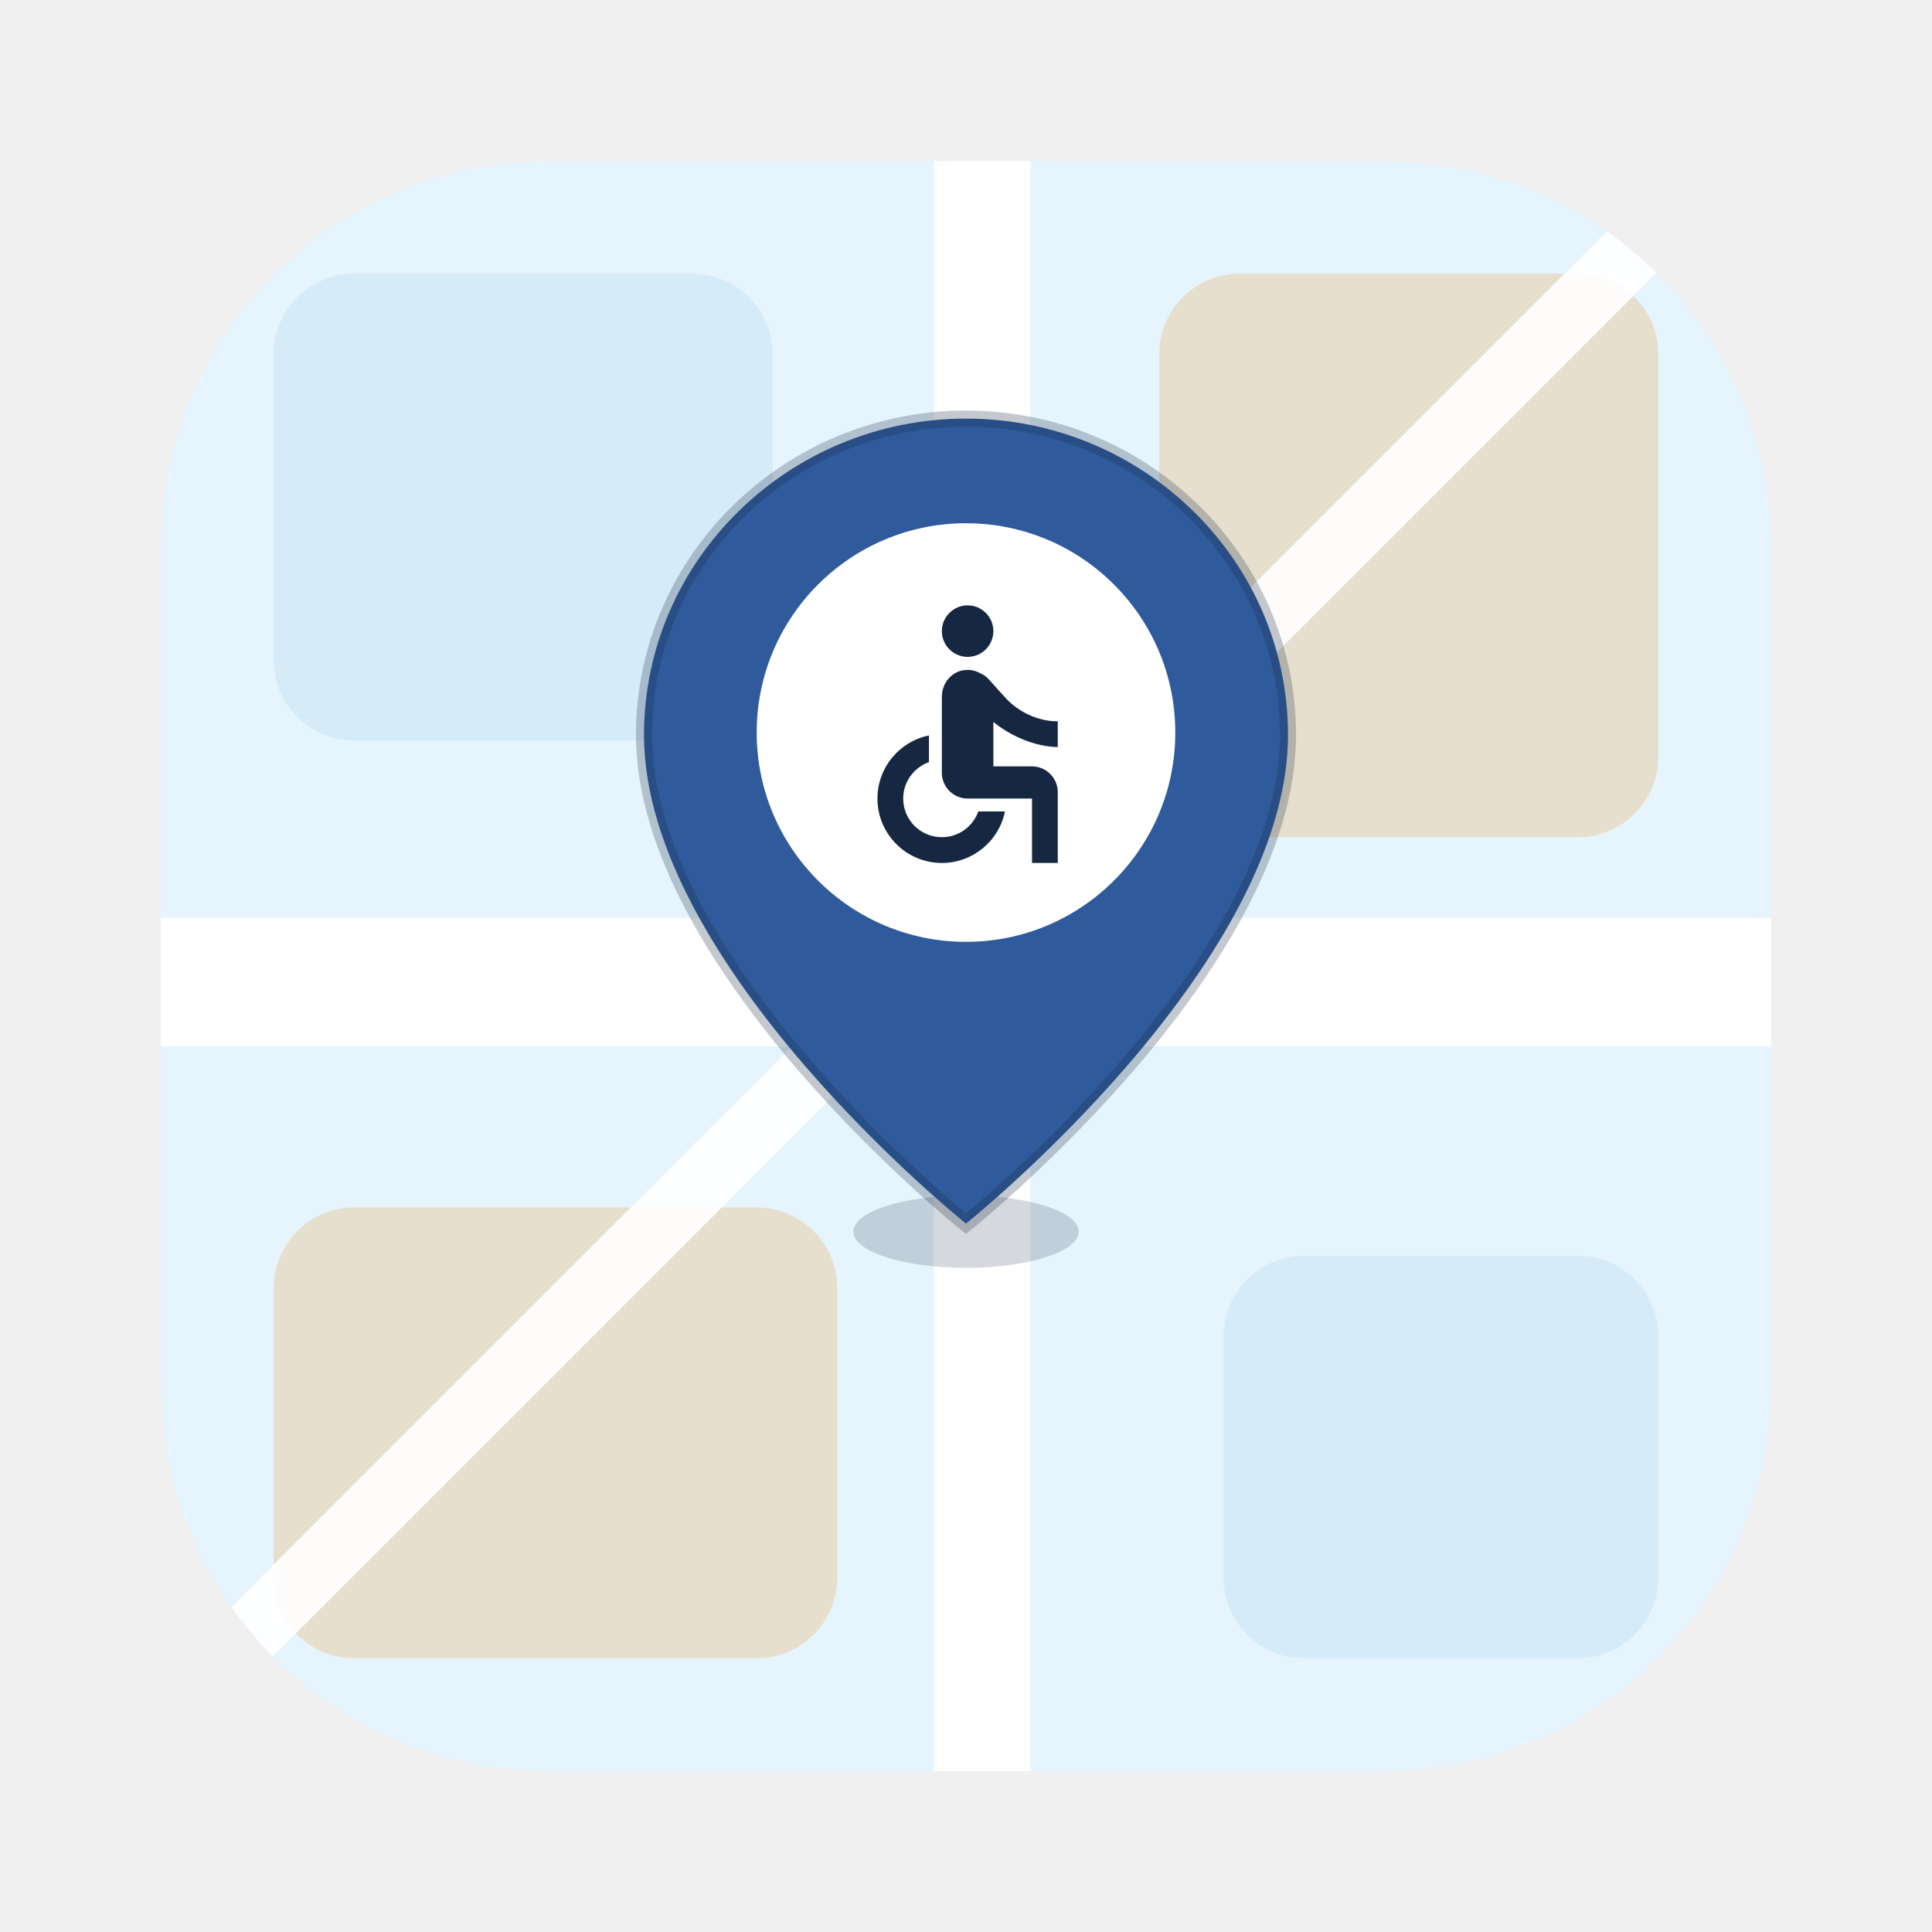
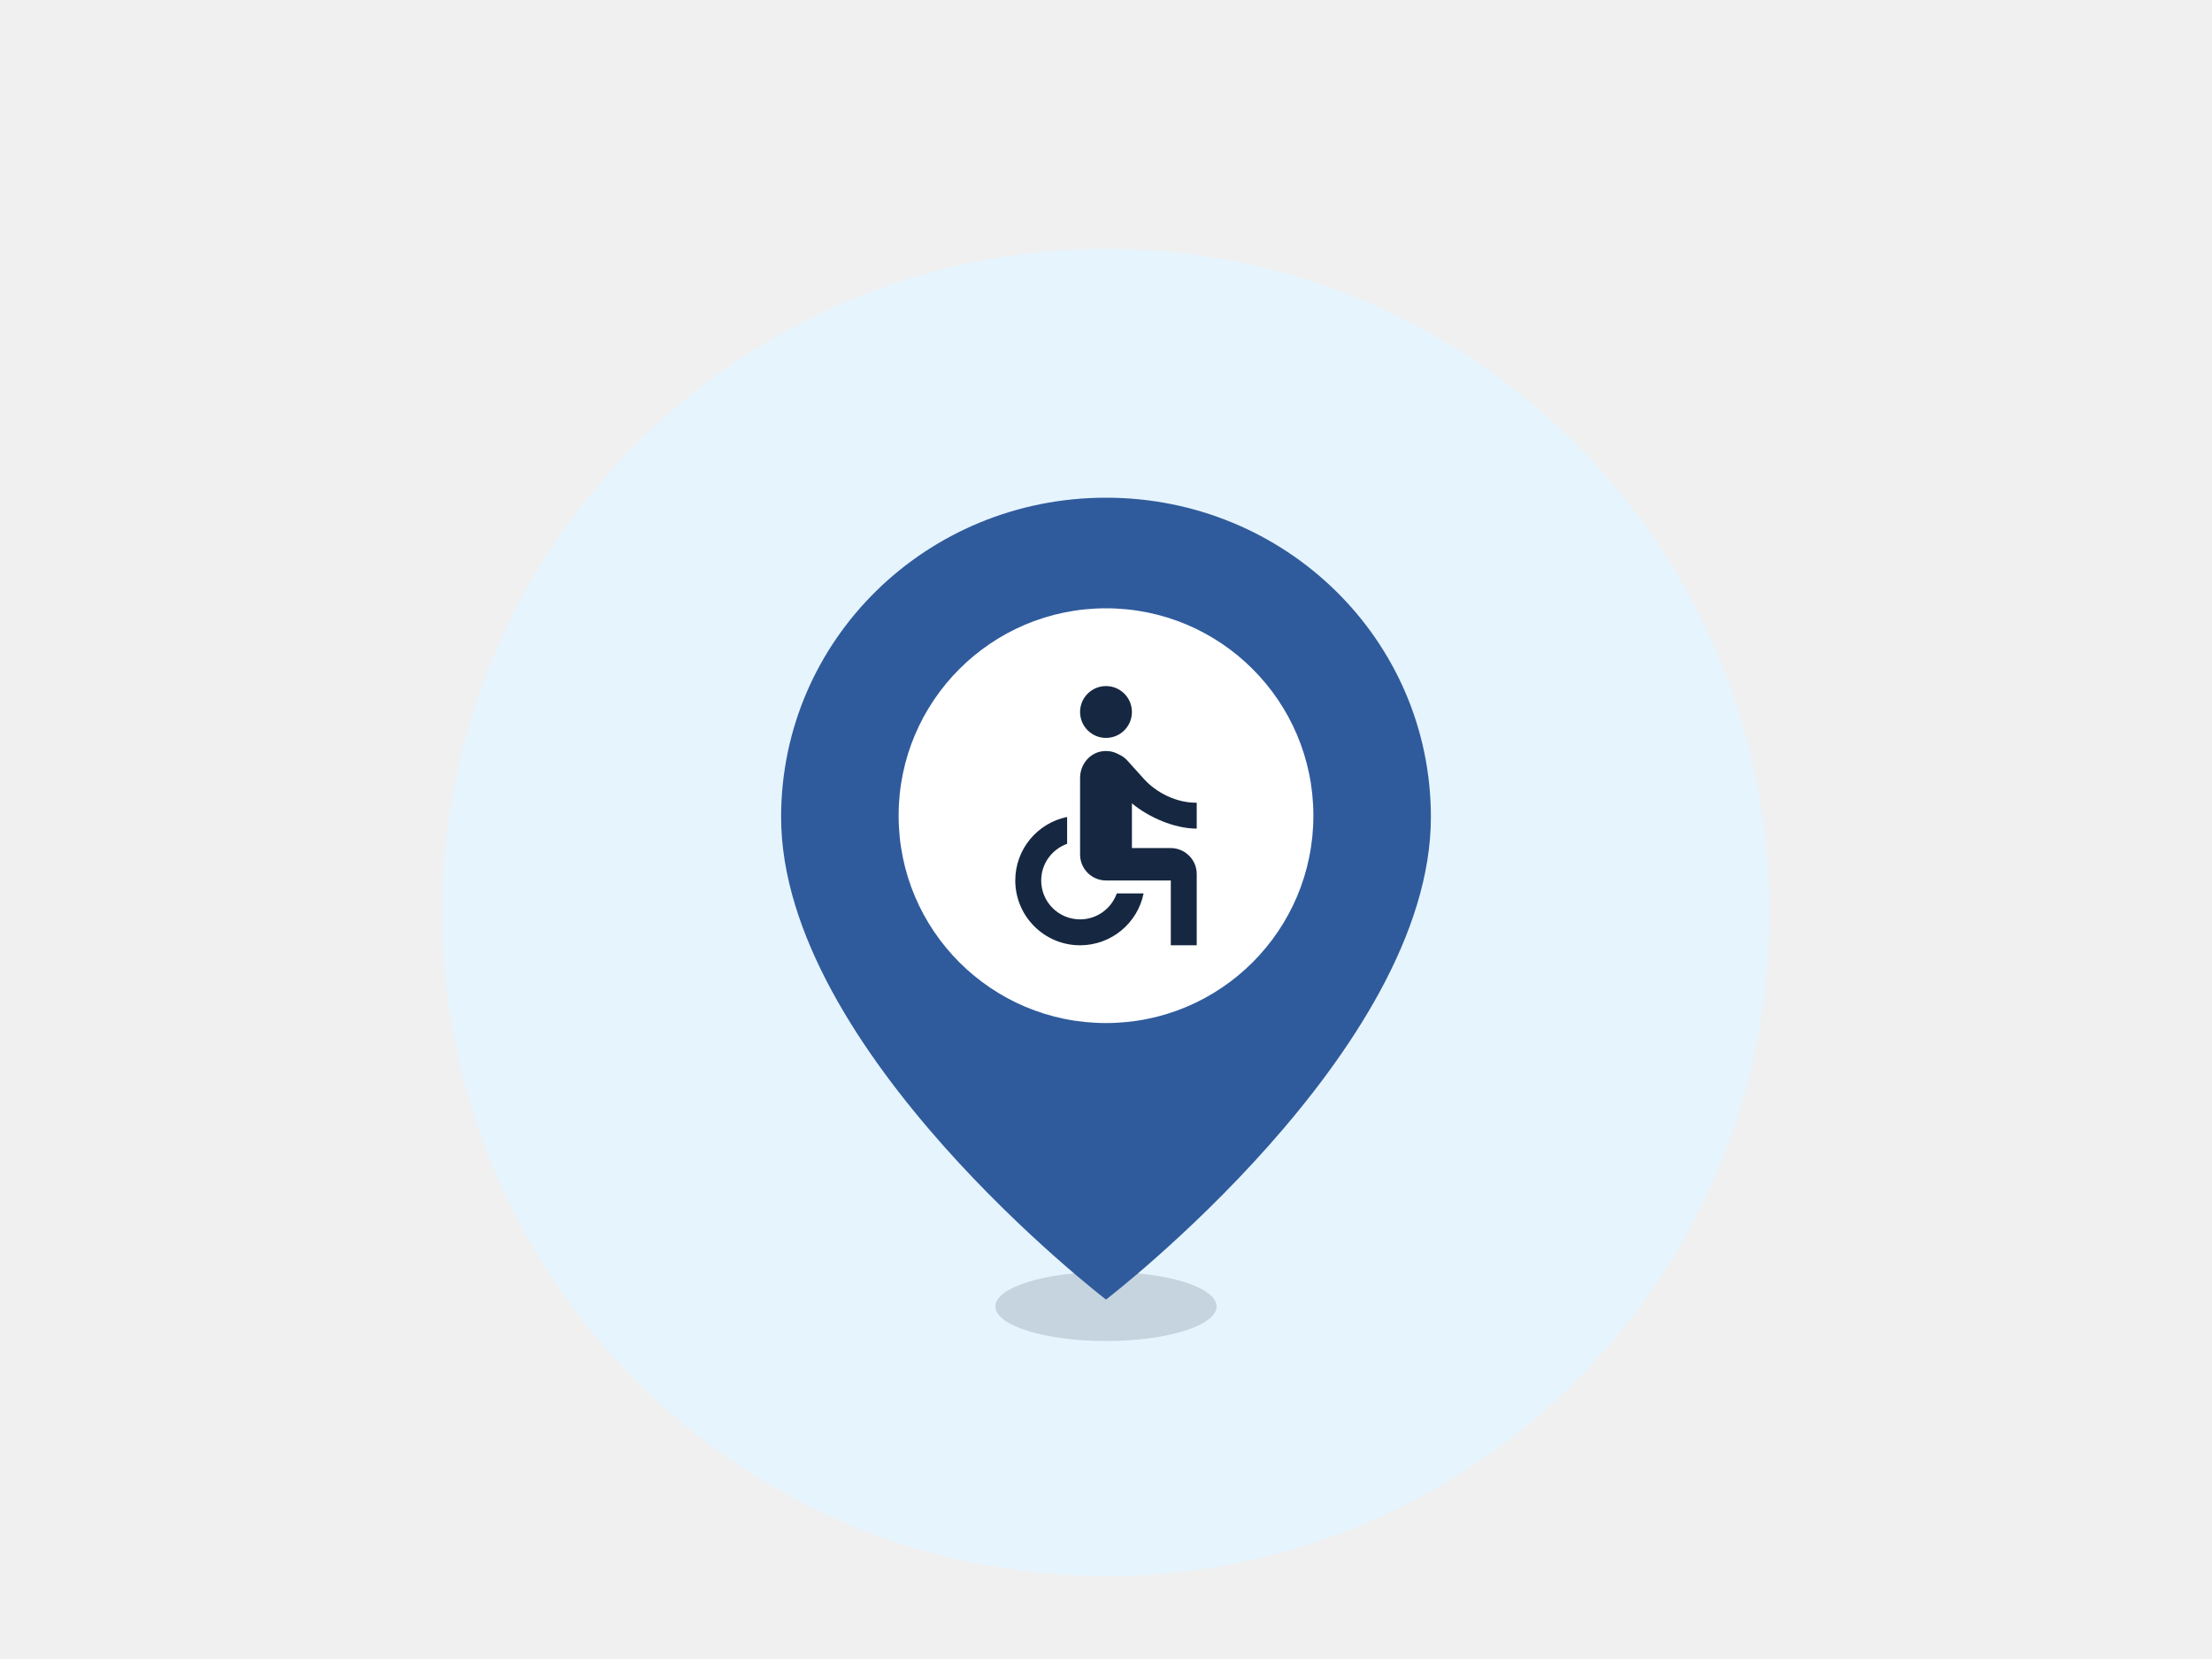
- <svg xmlns="http://www.w3.org/2000/svg" viewBox="0 0 240 240" width="240" height="240">
+ <svg xmlns="http://www.w3.org/2000/svg" viewBox="0 0 320 240" width="320" height="240">
  <defs>
-     <clipPath id="tile">
-       <rect x="20" y="20" width="200" height="200" rx="48" />
-     </clipPath>
+     <mask id="traccia" maskUnits="userSpaceOnUse">
+       <path d="M34 214 C74 216 86 180 120 184 S150 190 158 188" fill="none" stroke="#fff" stroke-width="14" stroke-linecap="round" stroke-dasharray="200" stroke-dashoffset="200">
+         <animate attributeName="stroke-dashoffset" values="200;0;0;200" keyTimes="0;0.45;0.88;1" dur="2.4s" repeatCount="indefinite" />
+       </path>
+     </mask>
  </defs>
-   <g clip-path="url(#tile)">
-     <rect x="20" y="20" width="200" height="200" fill="#e6f4fd" />
-     <rect x="34" y="34" width="62" height="58" rx="10" fill="#d6ebf8" />
-     <rect x="144" y="34" width="62" height="70" rx="10" fill="#e7d6b9" opacity=".7" />
-     <rect x="34" y="150" width="70" height="56" rx="10" fill="#e7d6b9" opacity=".7" />
-     <rect x="152" y="156" width="54" height="50" rx="10" fill="#d6ebf8" />
-     <path d="M20 122 H220" stroke="#fff" stroke-width="16" />
-     <path d="M122 20 V220" stroke="#fff" stroke-width="12" />
-     <path d="M20 214 L214 20" stroke="#fff" stroke-width="8" opacity=".9" />
-     <path d="M36 204 C60 180 70 150 92 140 S118 140 120 150" fill="none" stroke="#2f5b9c" stroke-width="6" stroke-linecap="round" stroke-dasharray="160" stroke-dashoffset="160">
-       <animate attributeName="stroke-dashoffset" values="160;0;0;160" keyTimes="0;0.45;0.85;1" dur="2.4s" repeatCount="indefinite" />
-     </path>
-   </g>
-   <ellipse cx="120" cy="152" rx="6" ry="2.4" fill="none" stroke="#2f5b9c" stroke-width="3" opacity="0">
-     <animate attributeName="rx" values="6;6;34" keyTimes="0;0.5;1" dur="2.4s" repeatCount="indefinite" />
+   <circle cx="160" cy="132" r="96" fill="#e6f4fd" />
+   <path d="M34 214 C74 216 86 180 120 184 S150 190 158 188" fill="none" stroke="#8b7d6b" stroke-width="8" stroke-linecap="round" stroke-dasharray="0 15" mask="url(#traccia)" />
+   <ellipse cx="160" cy="188" rx="6" ry="2.4" fill="none" stroke="#2f5b9c" stroke-width="3" opacity="0">
+     <animate attributeName="rx" values="6;6;40" keyTimes="0;0.5;1" dur="2.4s" repeatCount="indefinite" />
    <animate attributeName="ry" values="2.4;2.4;12" keyTimes="0;0.5;1" dur="2.4s" repeatCount="indefinite" />
-     <animate attributeName="opacity" values="0;0.7;0" keyTimes="0;0.5;1" dur="2.4s" repeatCount="indefinite" />
+     <animate attributeName="opacity" values="0;0.6;0" keyTimes="0;0.5;1" dur="2.4s" repeatCount="indefinite" />
  </ellipse>
-   <ellipse cx="120" cy="153" rx="14" ry="4.5" fill="#162841" opacity=".18">
-     <animate attributeName="rx" values="6;14;12;14;14" keyTimes="0;0.4;0.48;0.55;1" dur="2.4s" repeatCount="indefinite" />
+   <ellipse cx="160" cy="189" rx="16" ry="5" fill="#162841" opacity=".16">
+     <animate attributeName="rx" values="6;16;13;16;16" keyTimes="0;0.4;0.48;0.55;1" dur="2.4s" repeatCount="indefinite" />
  </ellipse>
  <g>
-     <animateTransform attributeName="transform" type="translate" values="0 -46;0 -46;0 0;0 -9;0 0;0 0" keyTimes="0;0.2;0.4;0.47;0.54;1" calcMode="spline" keySplines="0 0 1 1;.5 0 1 1;0 0 .4 1;.5 0 1 1;0 0 1 1" dur="2.4s" repeatCount="indefinite" />
-     <path d="M120 52c-22 0-40 17.6-40 39.3C80 120 120 152 120 152s40-32 40-60.7C160 69.6 142 52 120 52z" fill="#2f5b9c" />
-     <path d="M120 52c-22 0-40 17.6-40 39.3C80 120 120 152 120 152s40-32 40-60.7C160 69.6 142 52 120 52z" fill="none" stroke="#162841" stroke-opacity=".25" stroke-width="2" />
-     <circle cx="120" cy="91" r="26" fill="#fff" />
-     <g transform="translate(101 72) scale(1.6)" fill="#162841">
+     <animateTransform attributeName="transform" type="translate" values="0 -60;0 -60;0 0;0 -12;0 0;0 0" keyTimes="0;0.2;0.4;0.47;0.54;1" calcMode="spline" keySplines="0 0 1 1;.5 0 1 1;0 0 .4 1;.5 0 1 1;0 0 1 1" dur="2.4s" repeatCount="indefinite" />
+     <path d="M160 72c-26 0-47 20.6-47 46.2C113 152 160 188 160 188s47-36 47-69.8C207 92.6 186 72 160 72z" fill="#2f5b9c" />
+     <circle cx="160" cy="118" r="30" fill="#fff" />
+     <g transform="translate(137.5 95.5) scale(1.875)" fill="#162841">
      <circle cx="12" cy="4" r="2" />
      <path d="M19 13v-2c-1.54.02-3.09-.75-4.07-1.83l-1.29-1.43c-.17-.19-.38-.34-.61-.45-.01 0-.01-.01-.02-.01H13c-.35-.2-.75-.3-1.19-.26C10.76 7.11 10 8.04 10 9.09V15c0 1.1.9 2 2 2h5v5h2v-5.5c0-1.1-.9-2-2-2h-3v-3.45c1.29 1.07 3.25 1.94 5 1.95zm-6.17 5c-.41 1.16-1.52 2-2.83 2-1.66 0-3-1.34-3-3 0-1.31.84-2.41 2-2.83V12.1c-2.28.46-4 2.48-4 4.9 0 2.76 2.24 5 5 5 2.42 0 4.44-1.72 4.9-4h-2.07z" />
    </g>
  </g>
</svg>
